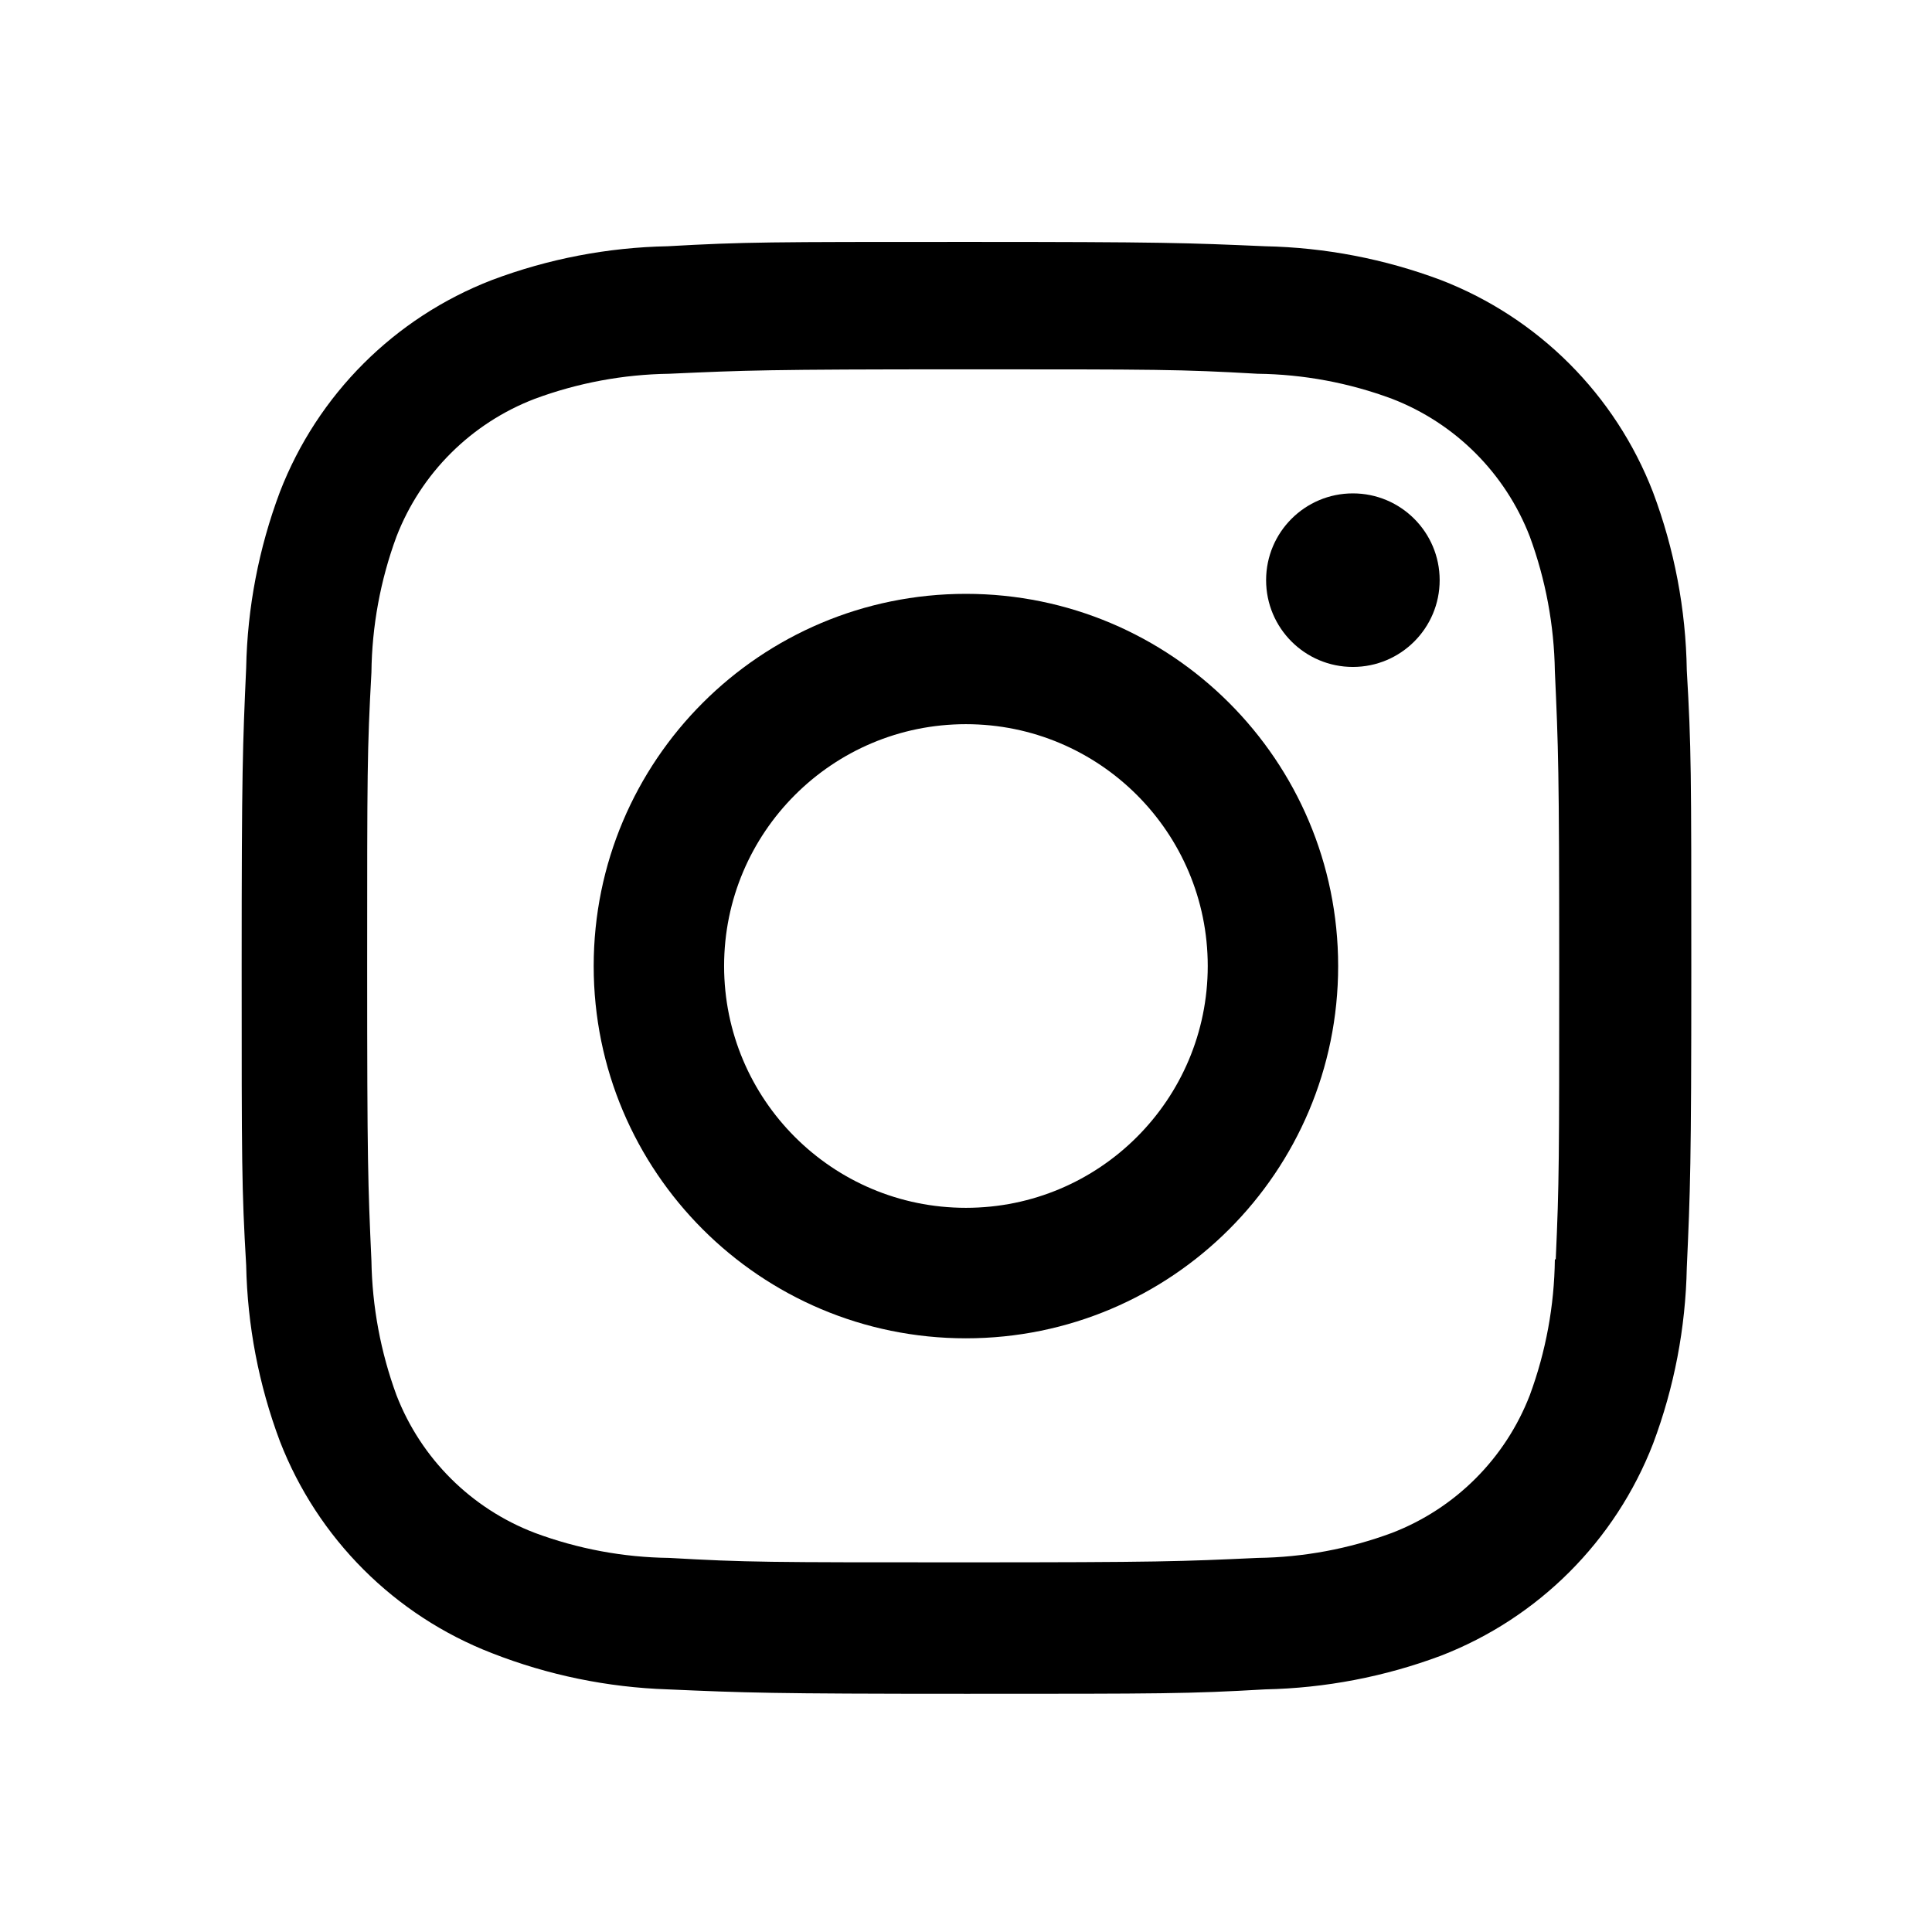
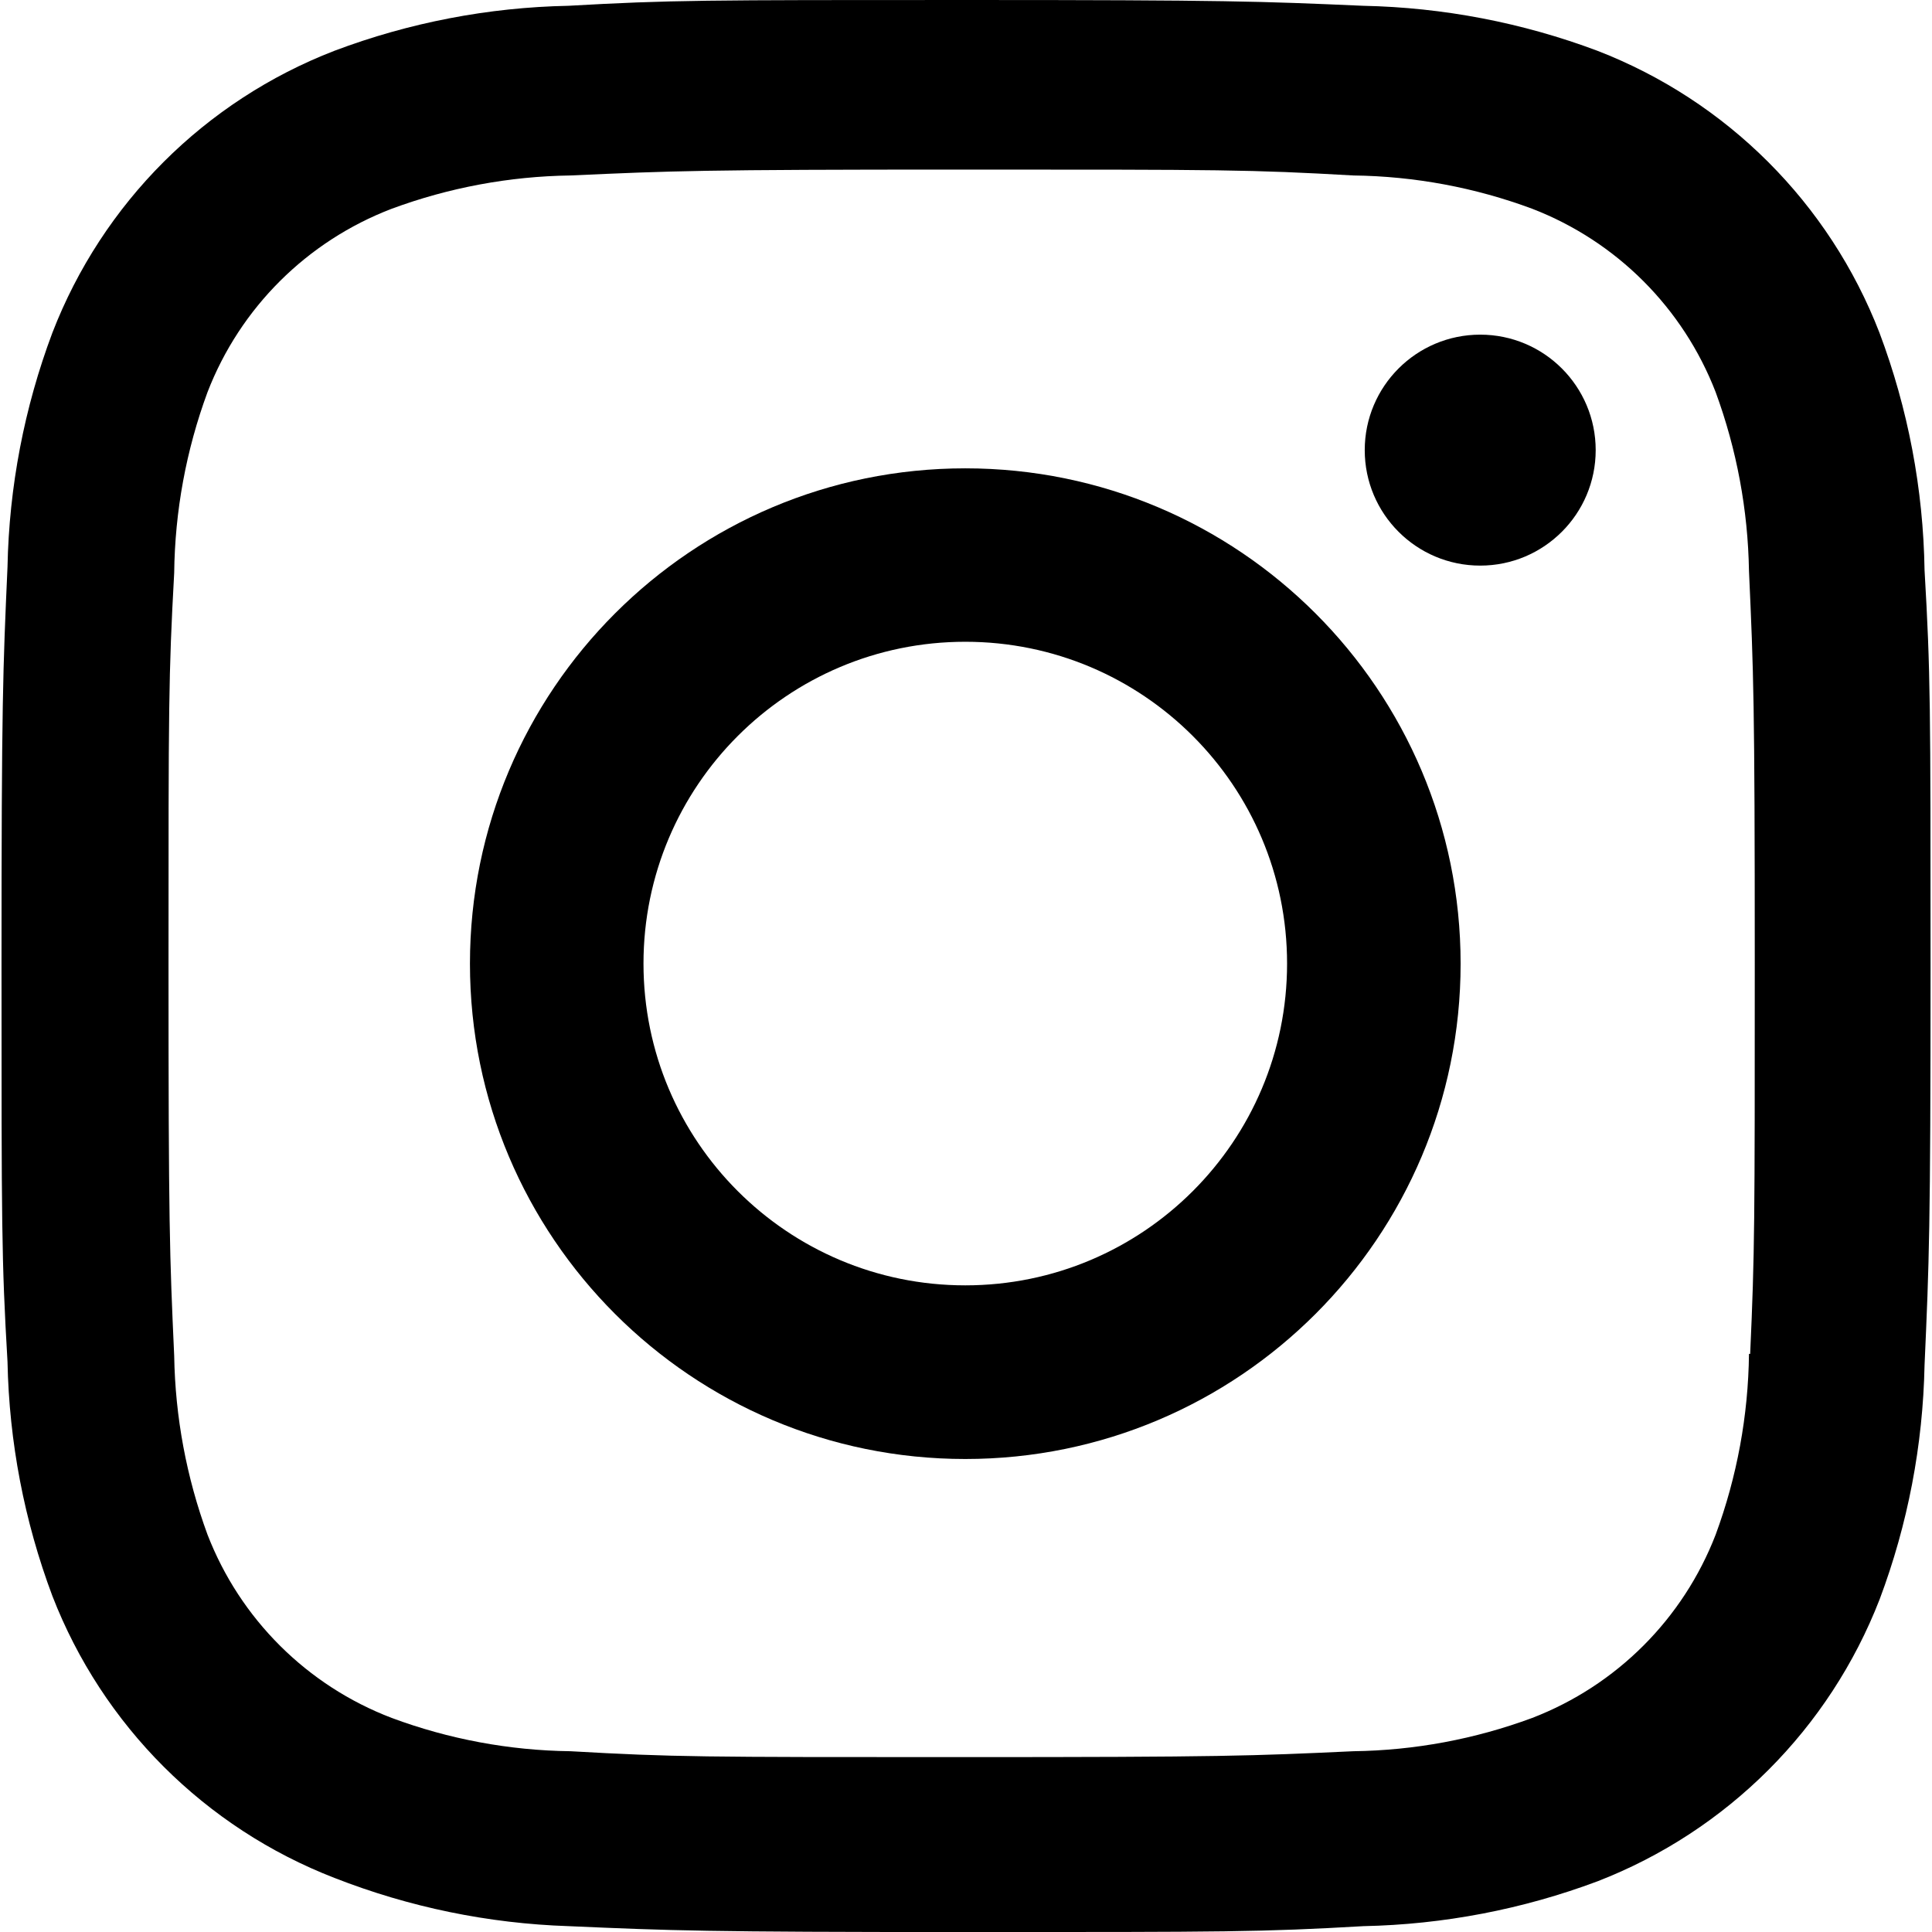
<svg xmlns="http://www.w3.org/2000/svg" id="bi-logos-instagram" viewBox="0 0 24 24" fill="currentColor">
-   <path d="M11.999 7.377a4.623 4.623 0 1 0 0 9.248 4.623 4.623 0 0 0 0-9.248zm0 7.627a3.004 3.004 0 1 1 0-6.008 3.004 3.004 0 0 1 0 6.008z" />
-   <path d="M16.806 6.129A1.078 1.078 0 1 0 16.806 8.285 1.078 1.078 0 1 0 16.806 6.129z" />
-   <path d="M20.533 6.111A4.605 4.605 0 0 0 17.9 3.479a6.606 6.606 0 0 0-2.186-.42c-.963-.042-1.268-.054-3.71-.054s-2.755 0-3.71.054a6.554 6.554 0 0 0-2.184.42 4.6 4.6 0 0 0-2.633 2.632 6.585 6.585 0 0 0-.419 2.186c-.043.962-.056 1.267-.056 3.71 0 2.442 0 2.753.056 3.71.015.748.156 1.486.419 2.187a4.61 4.61 0 0 0 2.634 2.632 6.584 6.584 0 0 0 2.185.45c.963.042 1.268.055 3.71.055s2.755 0 3.71-.055a6.615 6.615 0 0 0 2.186-.419 4.613 4.613 0 0 0 2.633-2.633c.263-.7.404-1.438.419-2.186.043-.962.056-1.267.056-3.71s0-2.753-.056-3.71a6.581 6.581 0 0 0-.421-2.217zm-1.218 9.532a5.043 5.043 0 0 1-.311 1.688 2.987 2.987 0 0 1-1.712 1.711 4.985 4.985 0 0 1-1.67.311c-.95.044-1.218.055-3.654.055-2.438 0-2.687 0-3.655-.055a4.96 4.96 0 0 1-1.669-.311 2.985 2.985 0 0 1-1.719-1.711 5.08 5.08 0 0 1-.311-1.669c-.043-.95-.053-1.218-.053-3.654 0-2.437 0-2.686.053-3.655a5.038 5.038 0 0 1 .311-1.687c.305-.789.93-1.41 1.719-1.712a5.01 5.01 0 0 1 1.669-.311c.951-.043 1.218-.055 3.655-.055s2.687 0 3.654.055a4.96 4.96 0 0 1 1.67.311 2.991 2.991 0 0 1 1.712 1.712 5.08 5.08 0 0 1 .311 1.669c.043.951.054 1.218.054 3.655 0 2.436 0 2.698-.043 3.654h-.011z" />
+   <g transform="translate(-3.976, -3.9987) scale(1.3307)">
+     <path d="M11.999 7.377a4.623 4.623 0 1 0 0 9.248 4.623 4.623 0 0 0 0-9.248zm0 7.627a3.004 3.004 0 1 1 0-6.008 3.004 3.004 0 0 1 0 6.008z" />
+     <path d="M16.806 6.129A1.078 1.078 0 1 0 16.806 8.285 1.078 1.078 0 1 0 16.806 6.129z" />
+     <path d="M20.533 6.111A4.605 4.605 0 0 0 17.9 3.479a6.606 6.606 0 0 0-2.186-.42c-.963-.042-1.268-.054-3.71-.054s-2.755 0-3.71.054a6.554 6.554 0 0 0-2.184.42 4.6 4.6 0 0 0-2.633 2.632 6.585 6.585 0 0 0-.419 2.186c-.043.962-.056 1.267-.056 3.71 0 2.442 0 2.753.056 3.71.015.748.156 1.486.419 2.187a4.61 4.61 0 0 0 2.634 2.632 6.584 6.584 0 0 0 2.185.45c.963.042 1.268.055 3.71.055s2.755 0 3.71-.055a6.615 6.615 0 0 0 2.186-.419 4.613 4.613 0 0 0 2.633-2.633c.263-.7.404-1.438.419-2.186.043-.962.056-1.267.056-3.71s0-2.753-.056-3.71a6.581 6.581 0 0 0-.421-2.217zm-1.218 9.532a5.043 5.043 0 0 1-.311 1.688 2.987 2.987 0 0 1-1.712 1.711 4.985 4.985 0 0 1-1.67.311c-.95.044-1.218.055-3.654.055-2.438 0-2.687 0-3.655-.055a4.96 4.96 0 0 1-1.669-.311 2.985 2.985 0 0 1-1.719-1.711 5.08 5.08 0 0 1-.311-1.669c-.043-.95-.053-1.218-.053-3.654 0-2.437 0-2.686.053-3.655a5.038 5.038 0 0 1 .311-1.687c.305-.789.93-1.41 1.719-1.712a5.01 5.01 0 0 1 1.669-.311c.951-.043 1.218-.055 3.655-.055s2.687 0 3.654.055a4.96 4.96 0 0 1 1.67.311 2.991 2.991 0 0 1 1.712 1.712 5.08 5.08 0 0 1 .311 1.669c.043.951.054 1.218.054 3.655 0 2.436 0 2.698-.043 3.654h-.011z" />
+   </g>
</svg>
